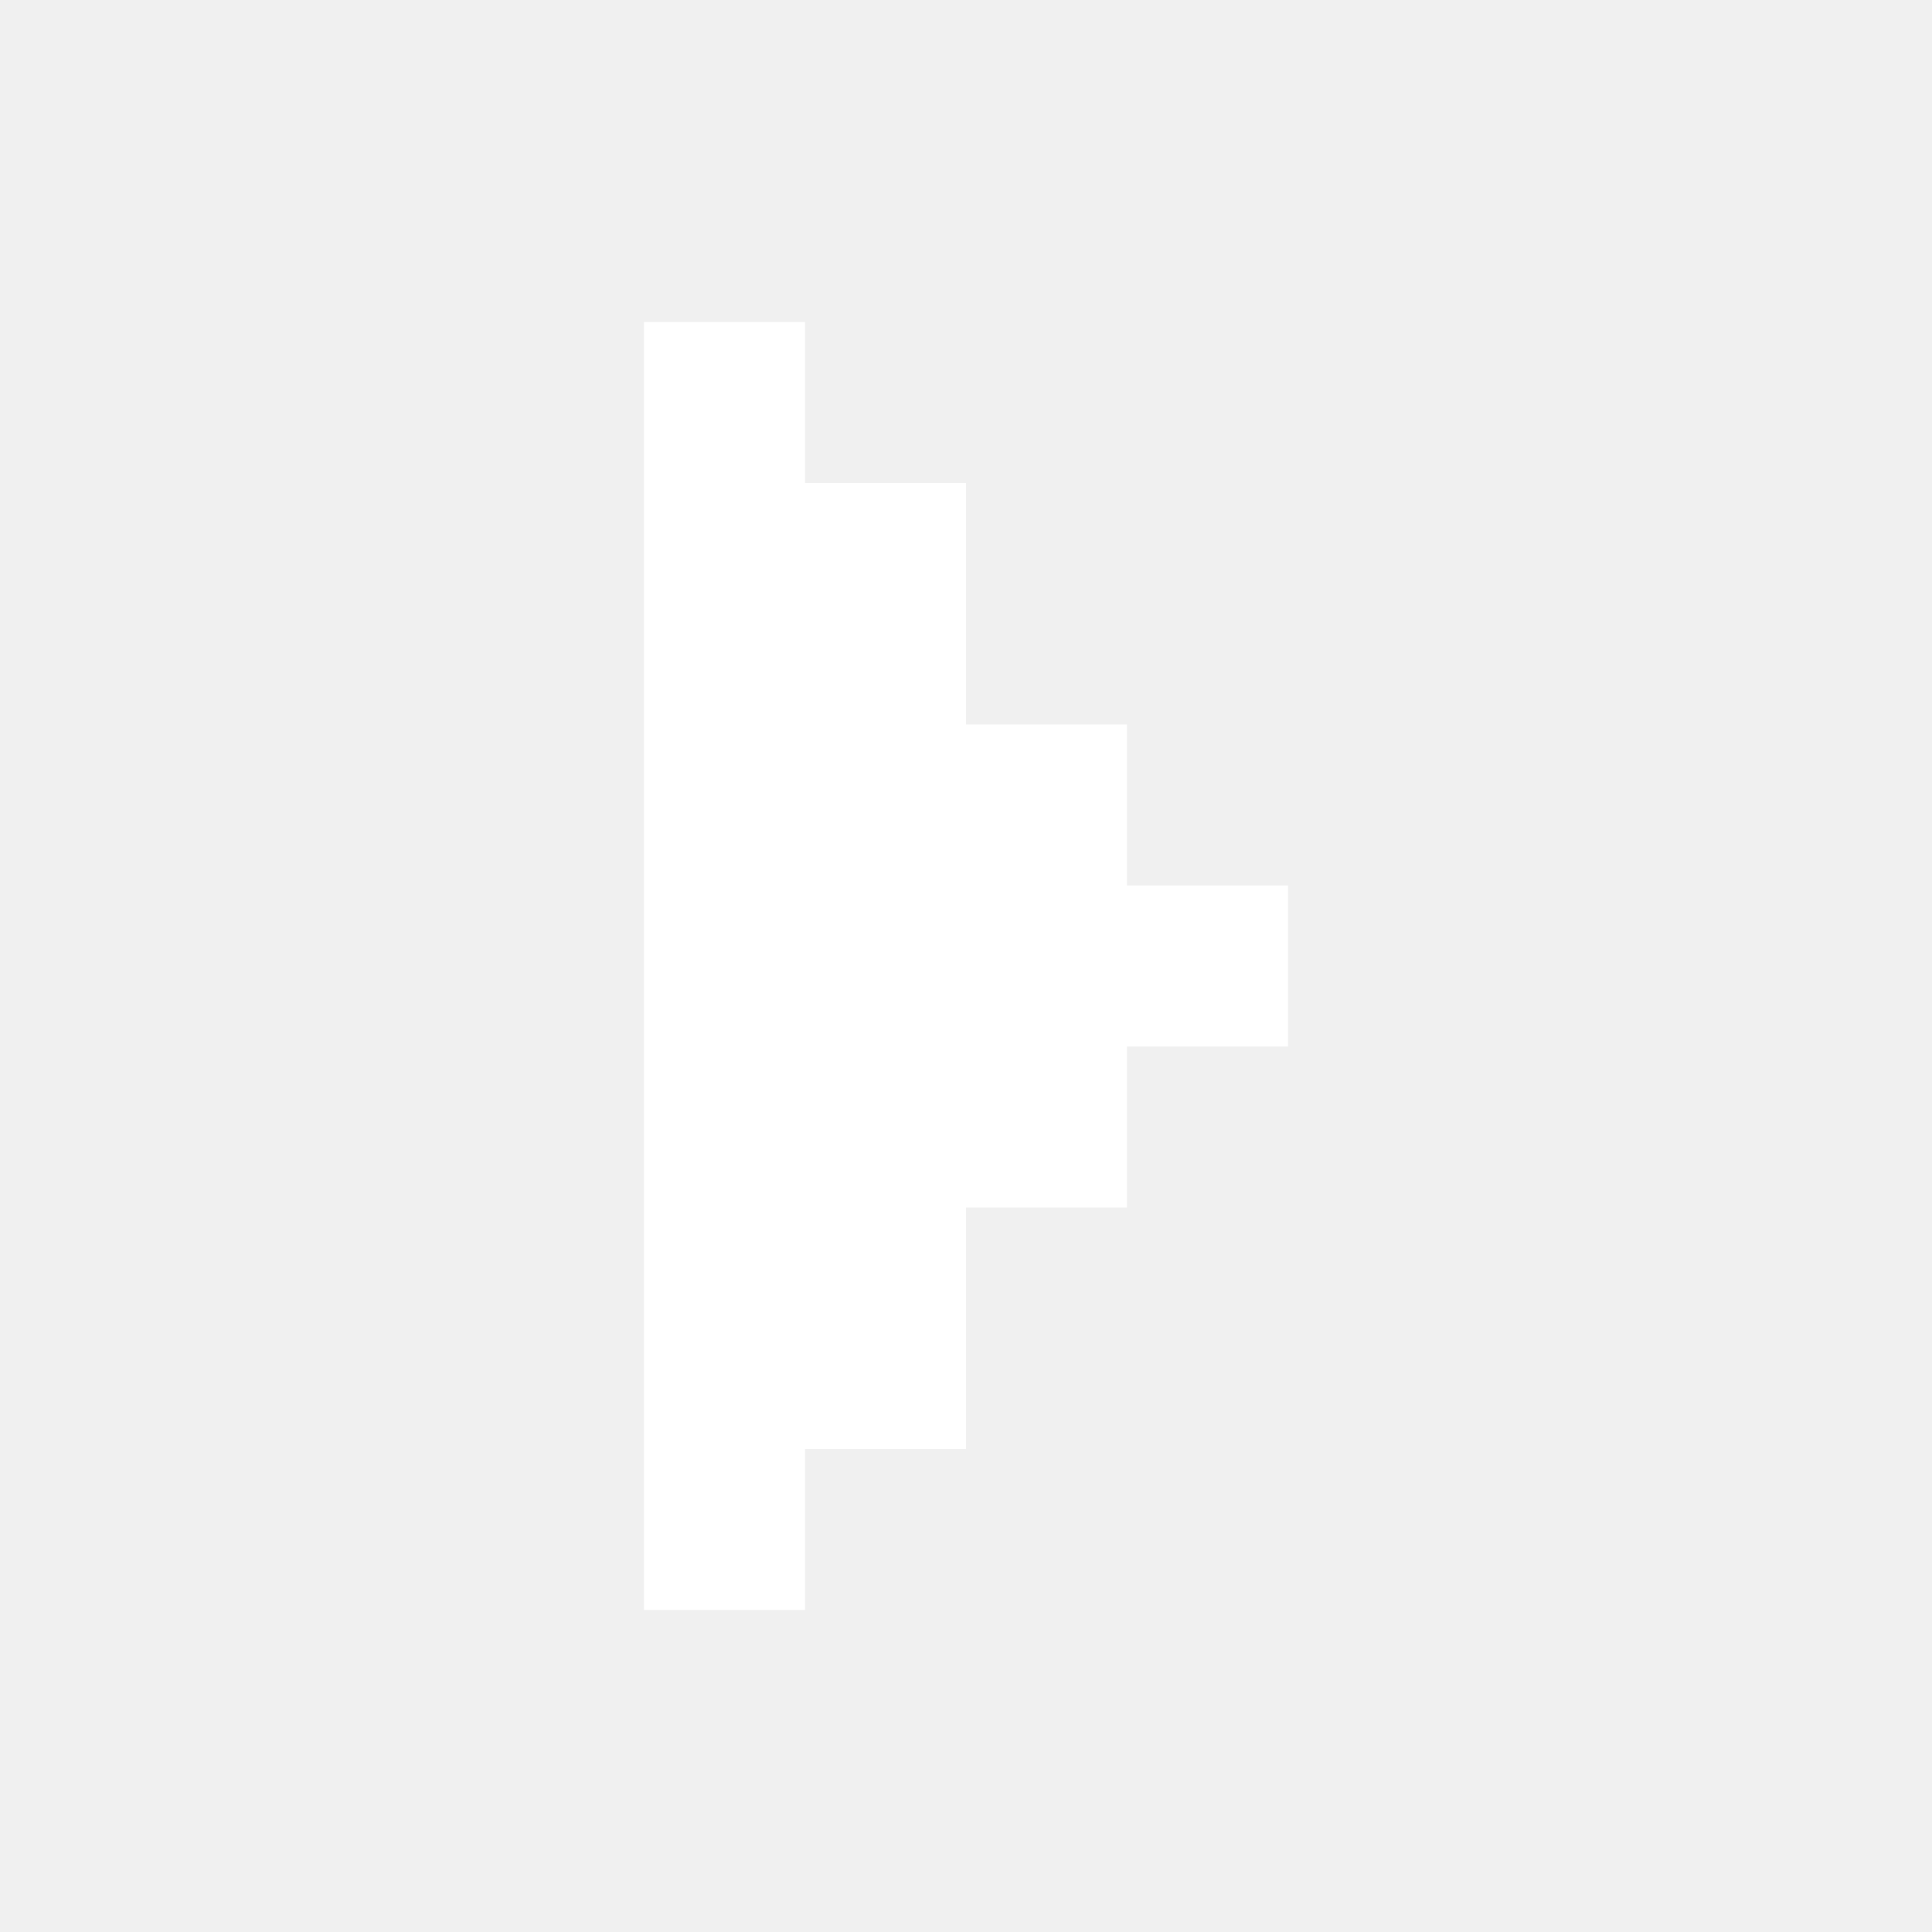
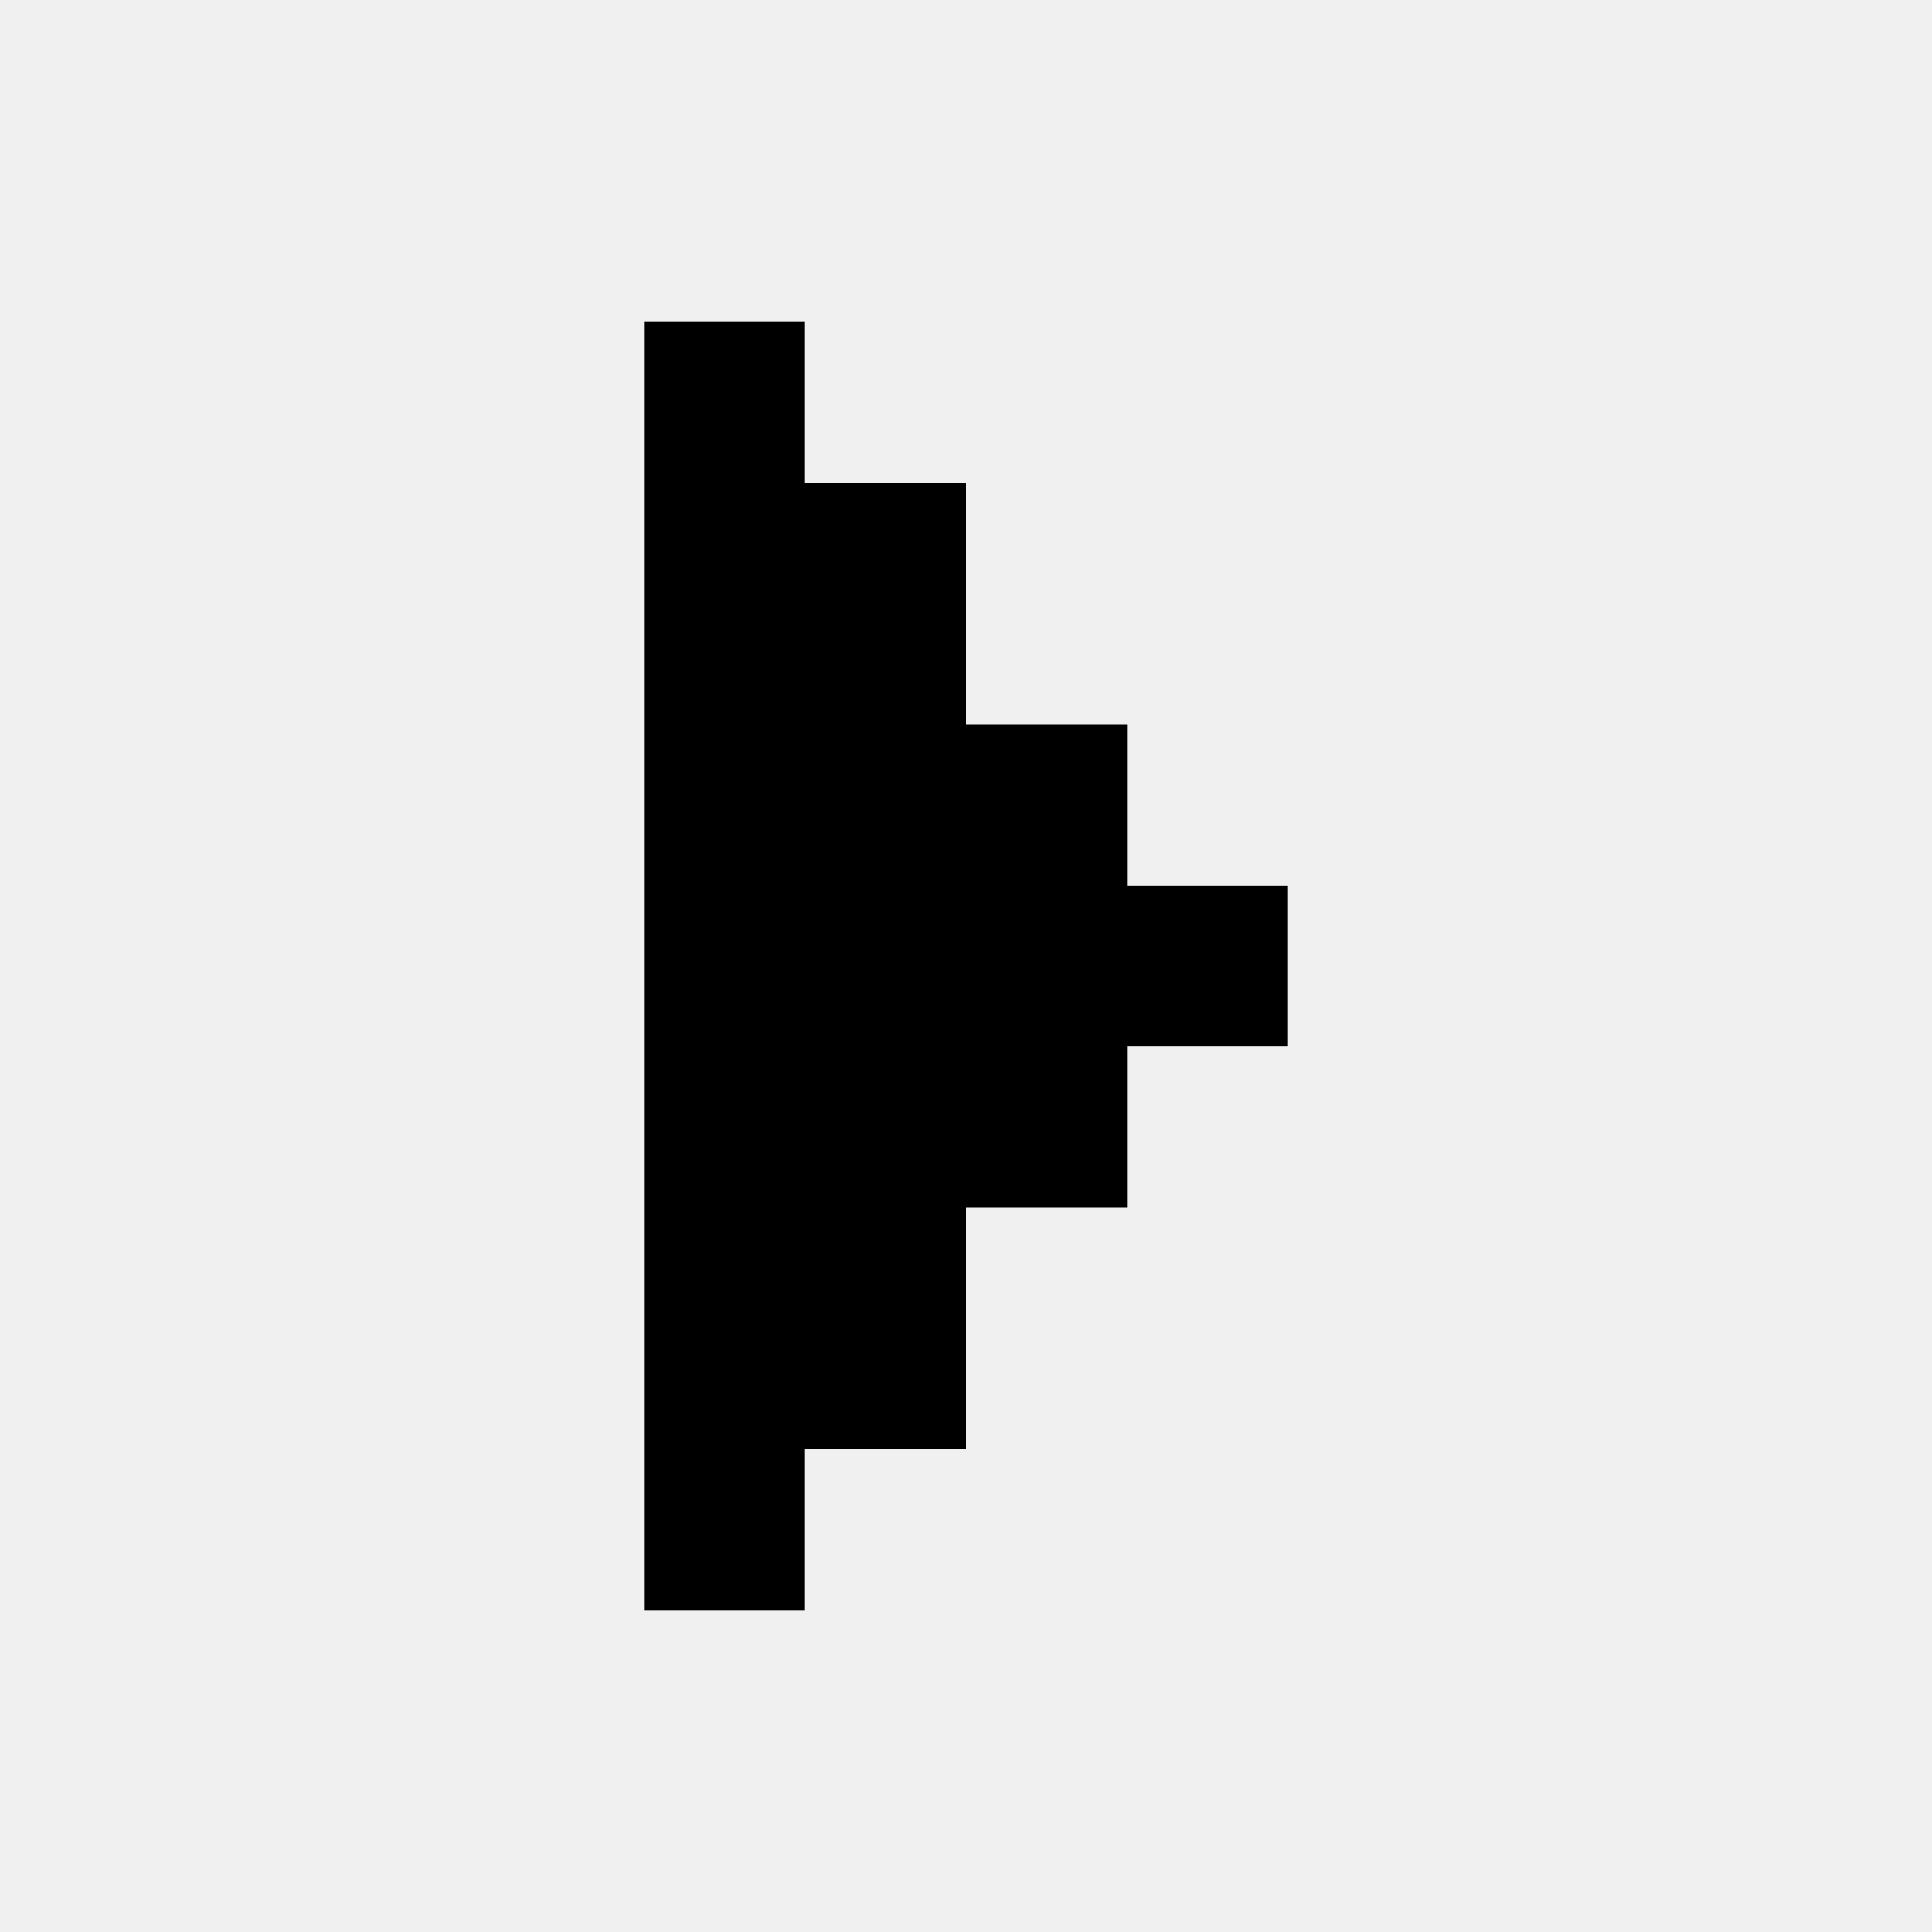
<svg xmlns="http://www.w3.org/2000/svg" width="24" height="24" viewBox="0 0 24 24" fill="none">
-   <path fill-rule="evenodd" clip-rule="evenodd" d="M10 20H8V4H10V6H12V9H14V11H16V13H14V15H12V18H10V20Z" fill="white" />
+   <path fill-rule="evenodd" clip-rule="evenodd" d="M10 20H8V4H10V6H12V9H14V11H16V13H14V15H12V18H10V20Z" fill="currentColor" />
</svg>
